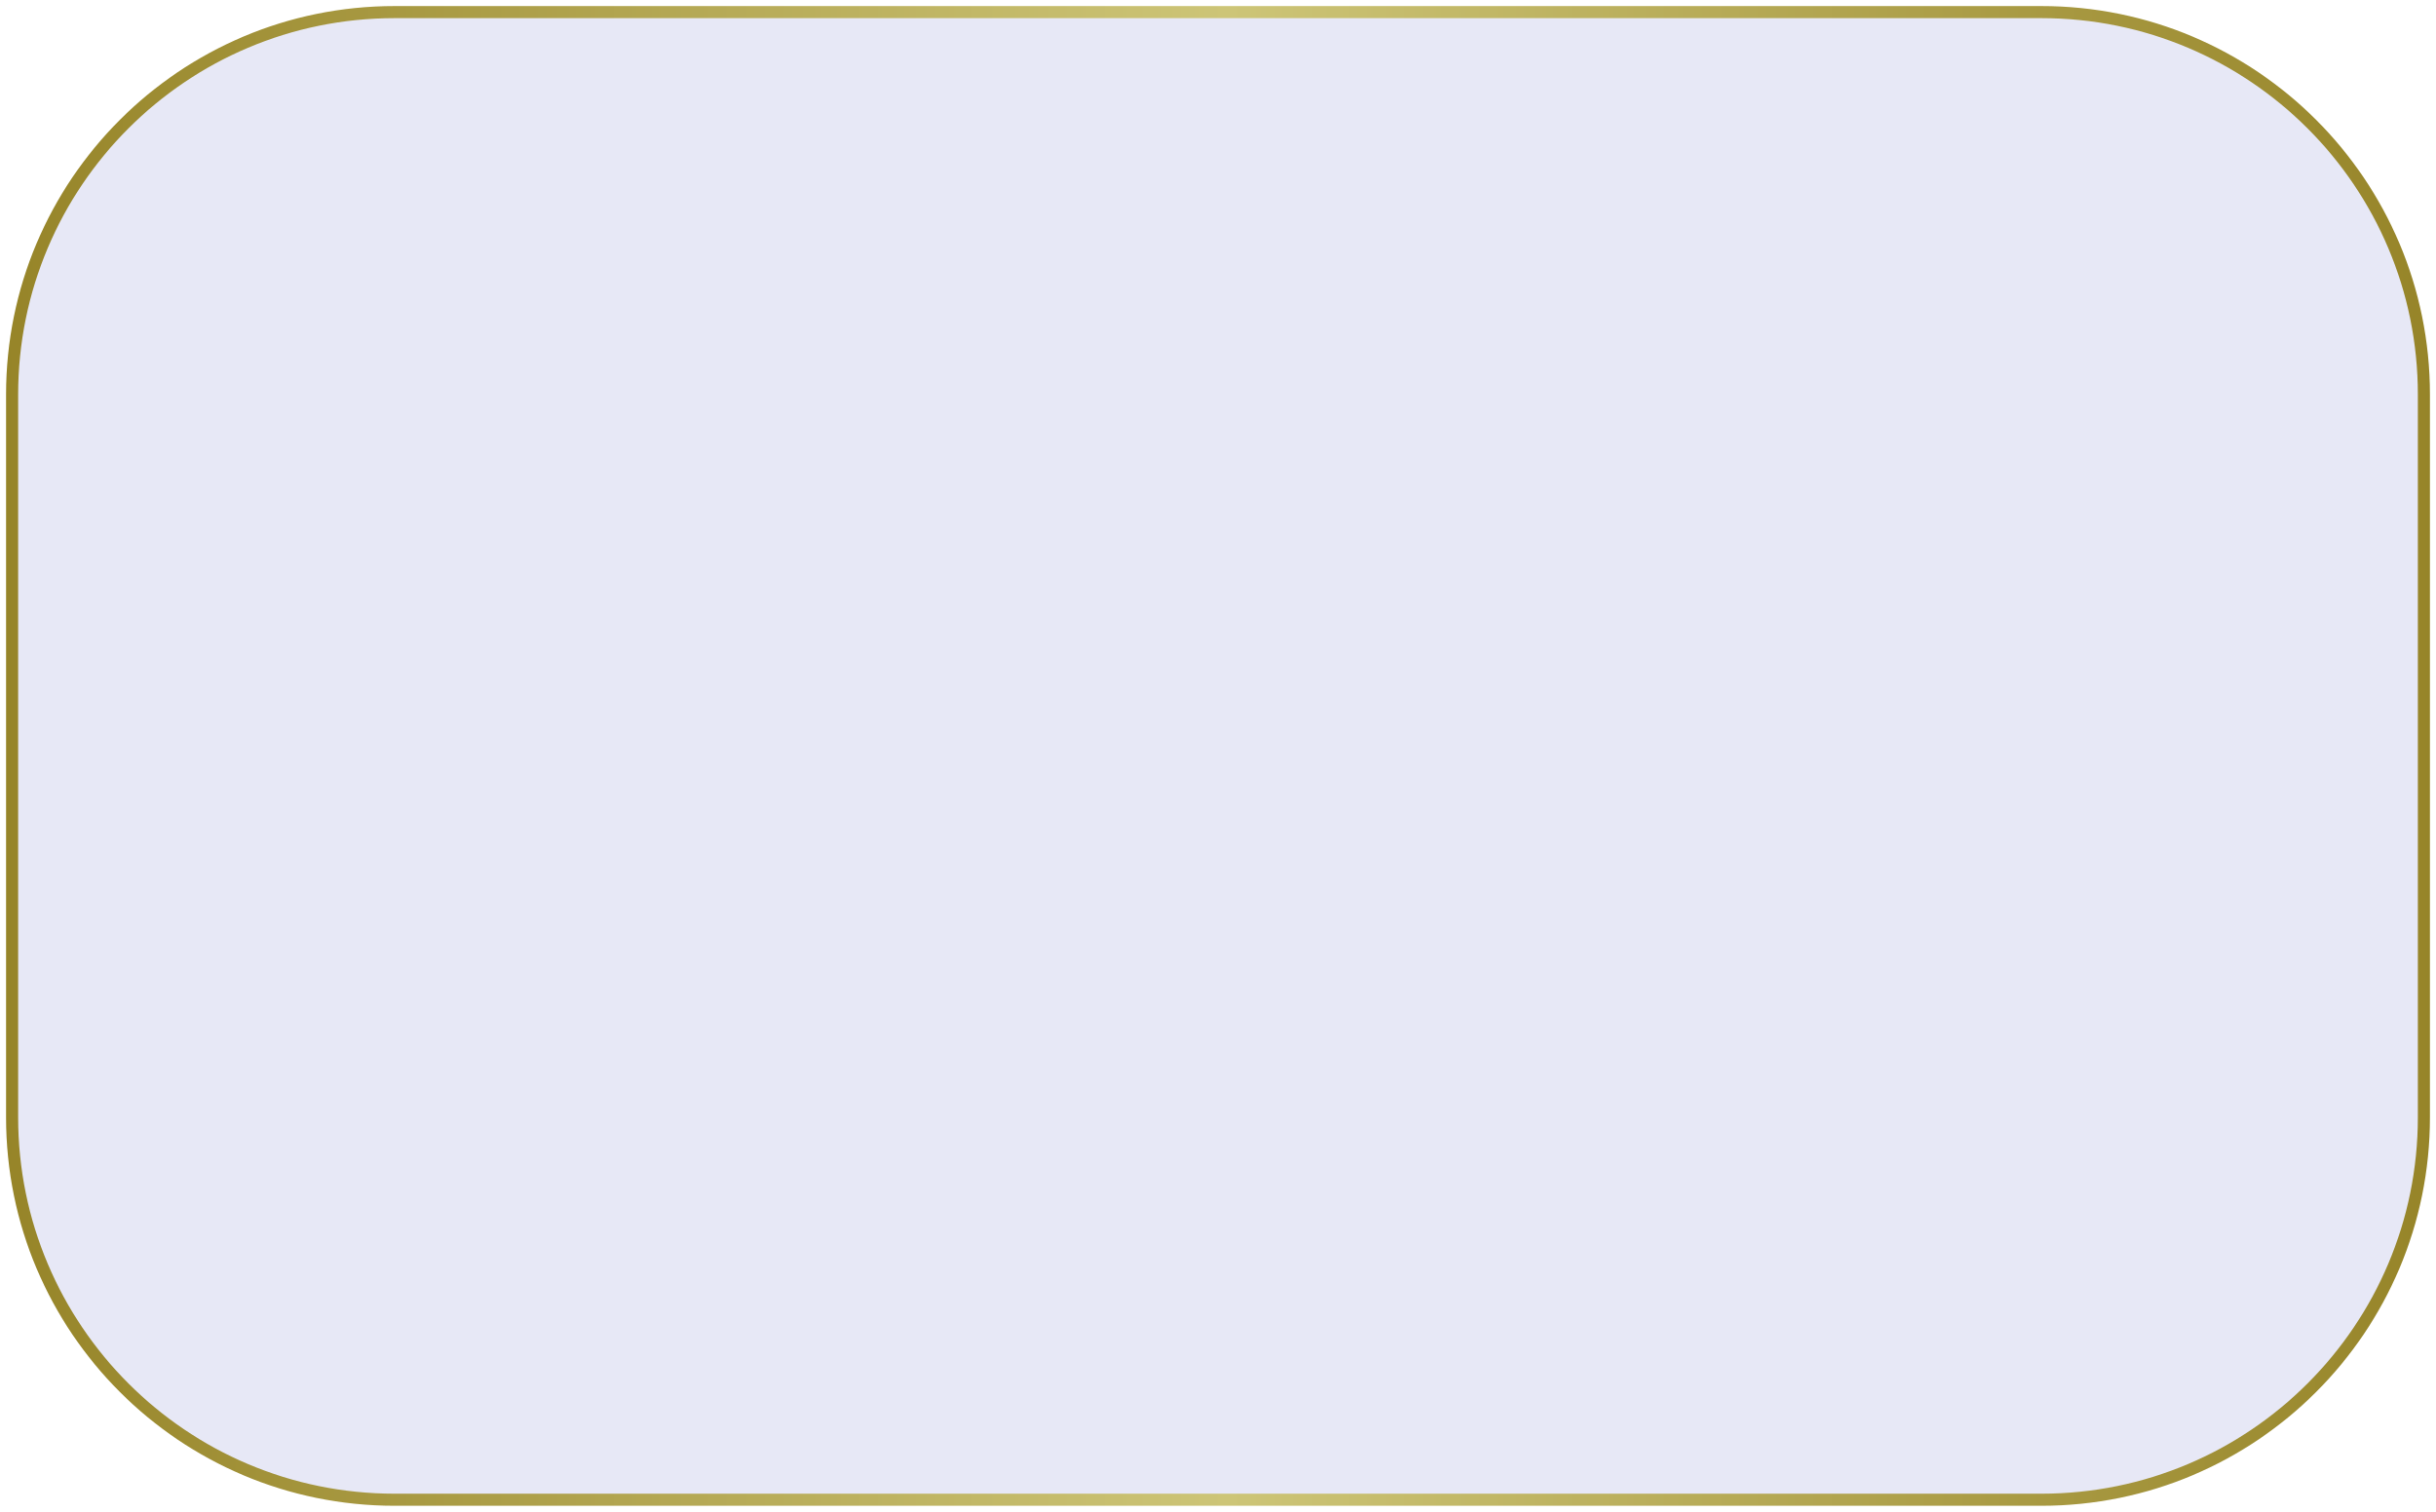
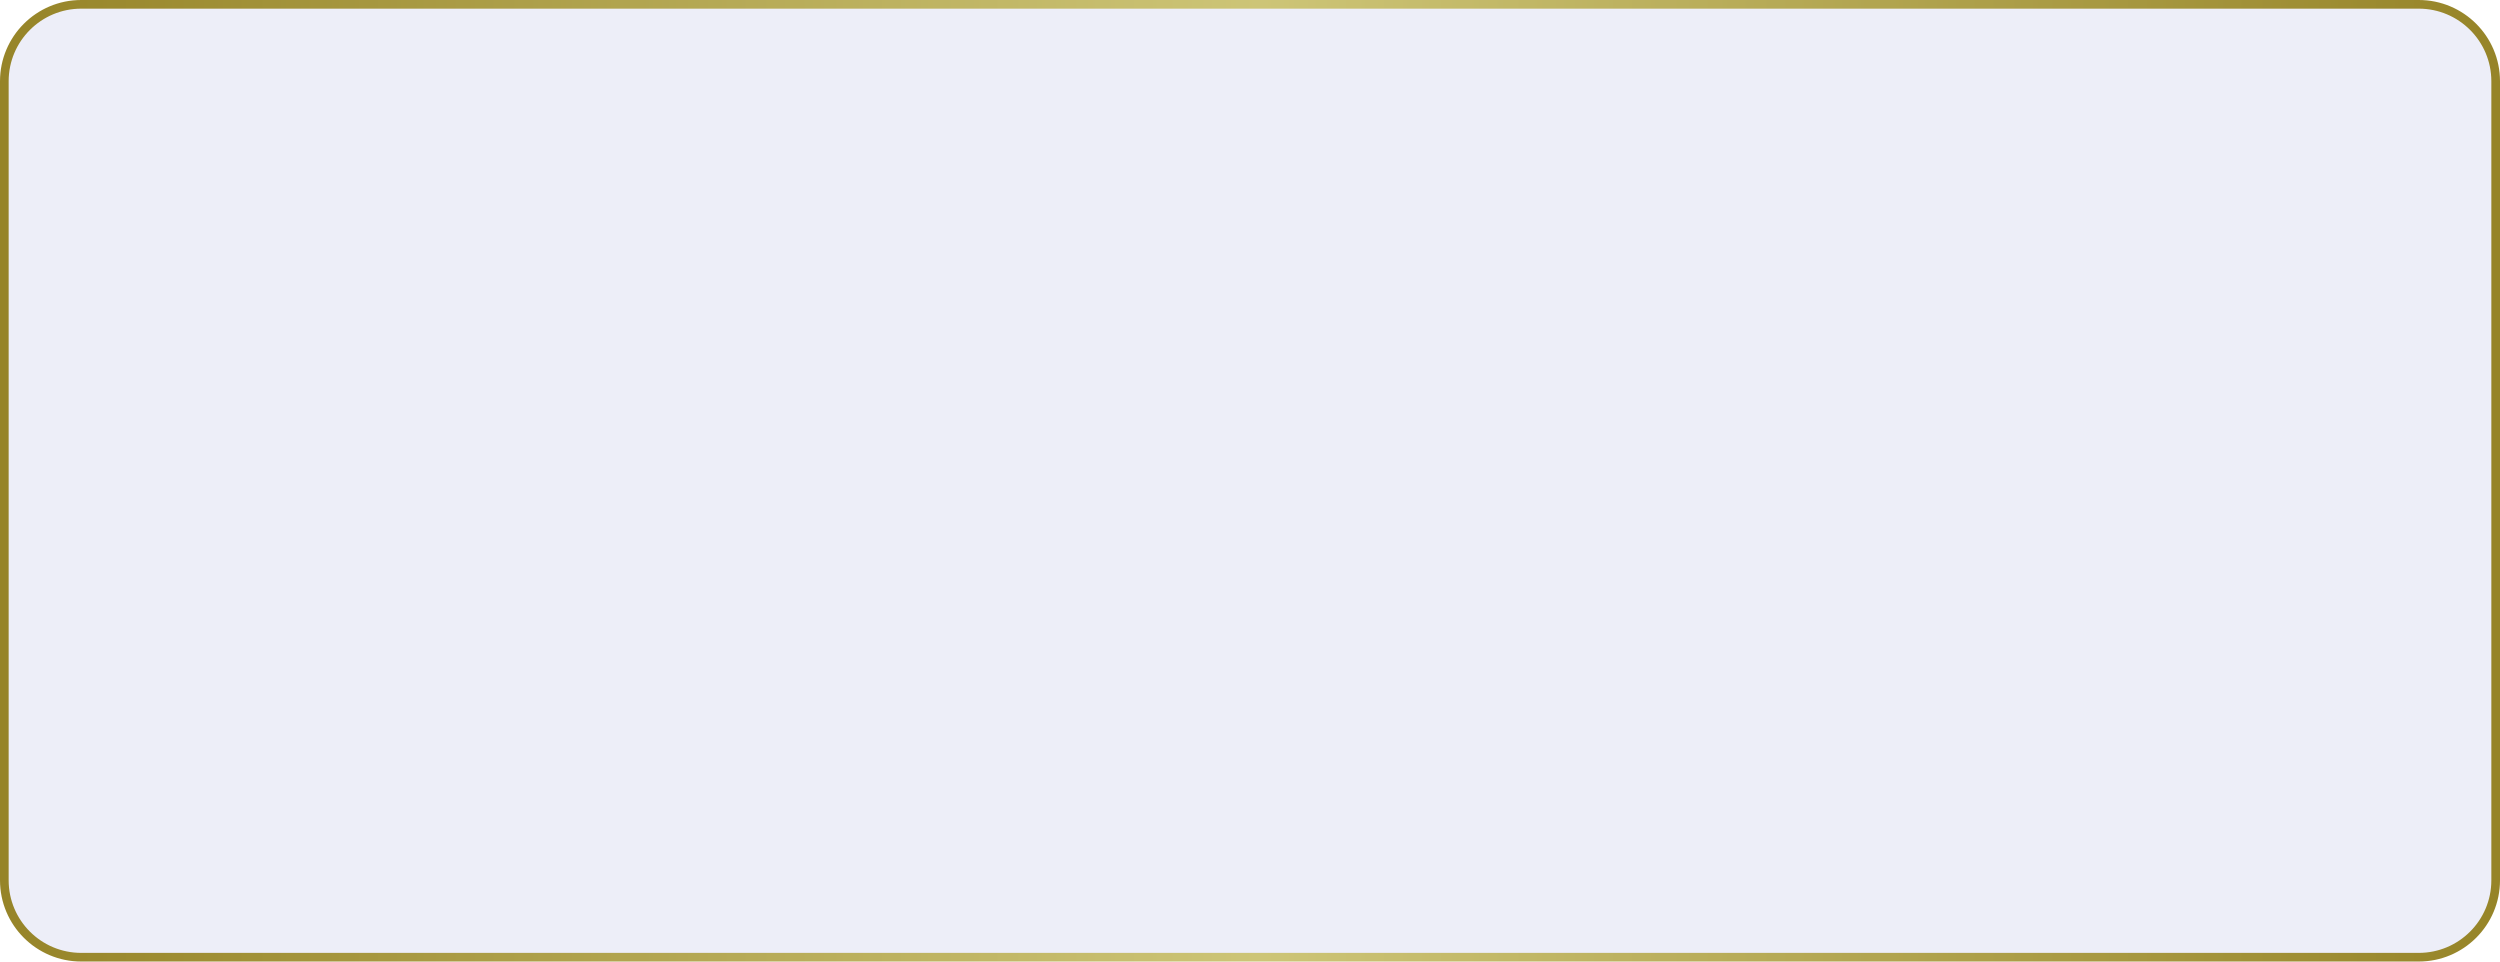
- <svg xmlns="http://www.w3.org/2000/svg" width="1611" height="1000" viewBox="0 0 1611 1000" fill="none" shape-rendering="geometricPrecision">
+ <svg xmlns="http://www.w3.org/2000/svg" width="2600" height="1000" viewBox="0 0 2600 1000" fill="none" shape-rendering="geometricPrecision">
  <defs>
-     <linearGradient id="yasinRingMidGold" x1="0" y1="500" x2="1611" y2="500" gradientUnits="userSpaceOnUse">
+     <linearGradient id="yasinRingMidGold" x1="0" y1="500" x2="2600" y2="500" gradientUnits="userSpaceOnUse">
      <stop stop-color="#968428" />
      <stop offset="0.504" stop-color="#CDC577" />
      <stop offset="1" stop-color="#968428" />
    </linearGradient>
  </defs>
-   <rect x="8.0" y="8.0" width="1595" height="984" rx="253" ry="253" fill="#E1E3F3" fill-opacity="0.82" stroke="url(#yasinRingMidGold)" stroke-width="8" />
+   <rect x="4.5" y="4.5" width="2591" height="991" rx="80" ry="80" fill="#E1E3F3" fill-opacity="0.6" stroke="url(#yasinRingMidGold)" stroke-width="9" />
</svg>
